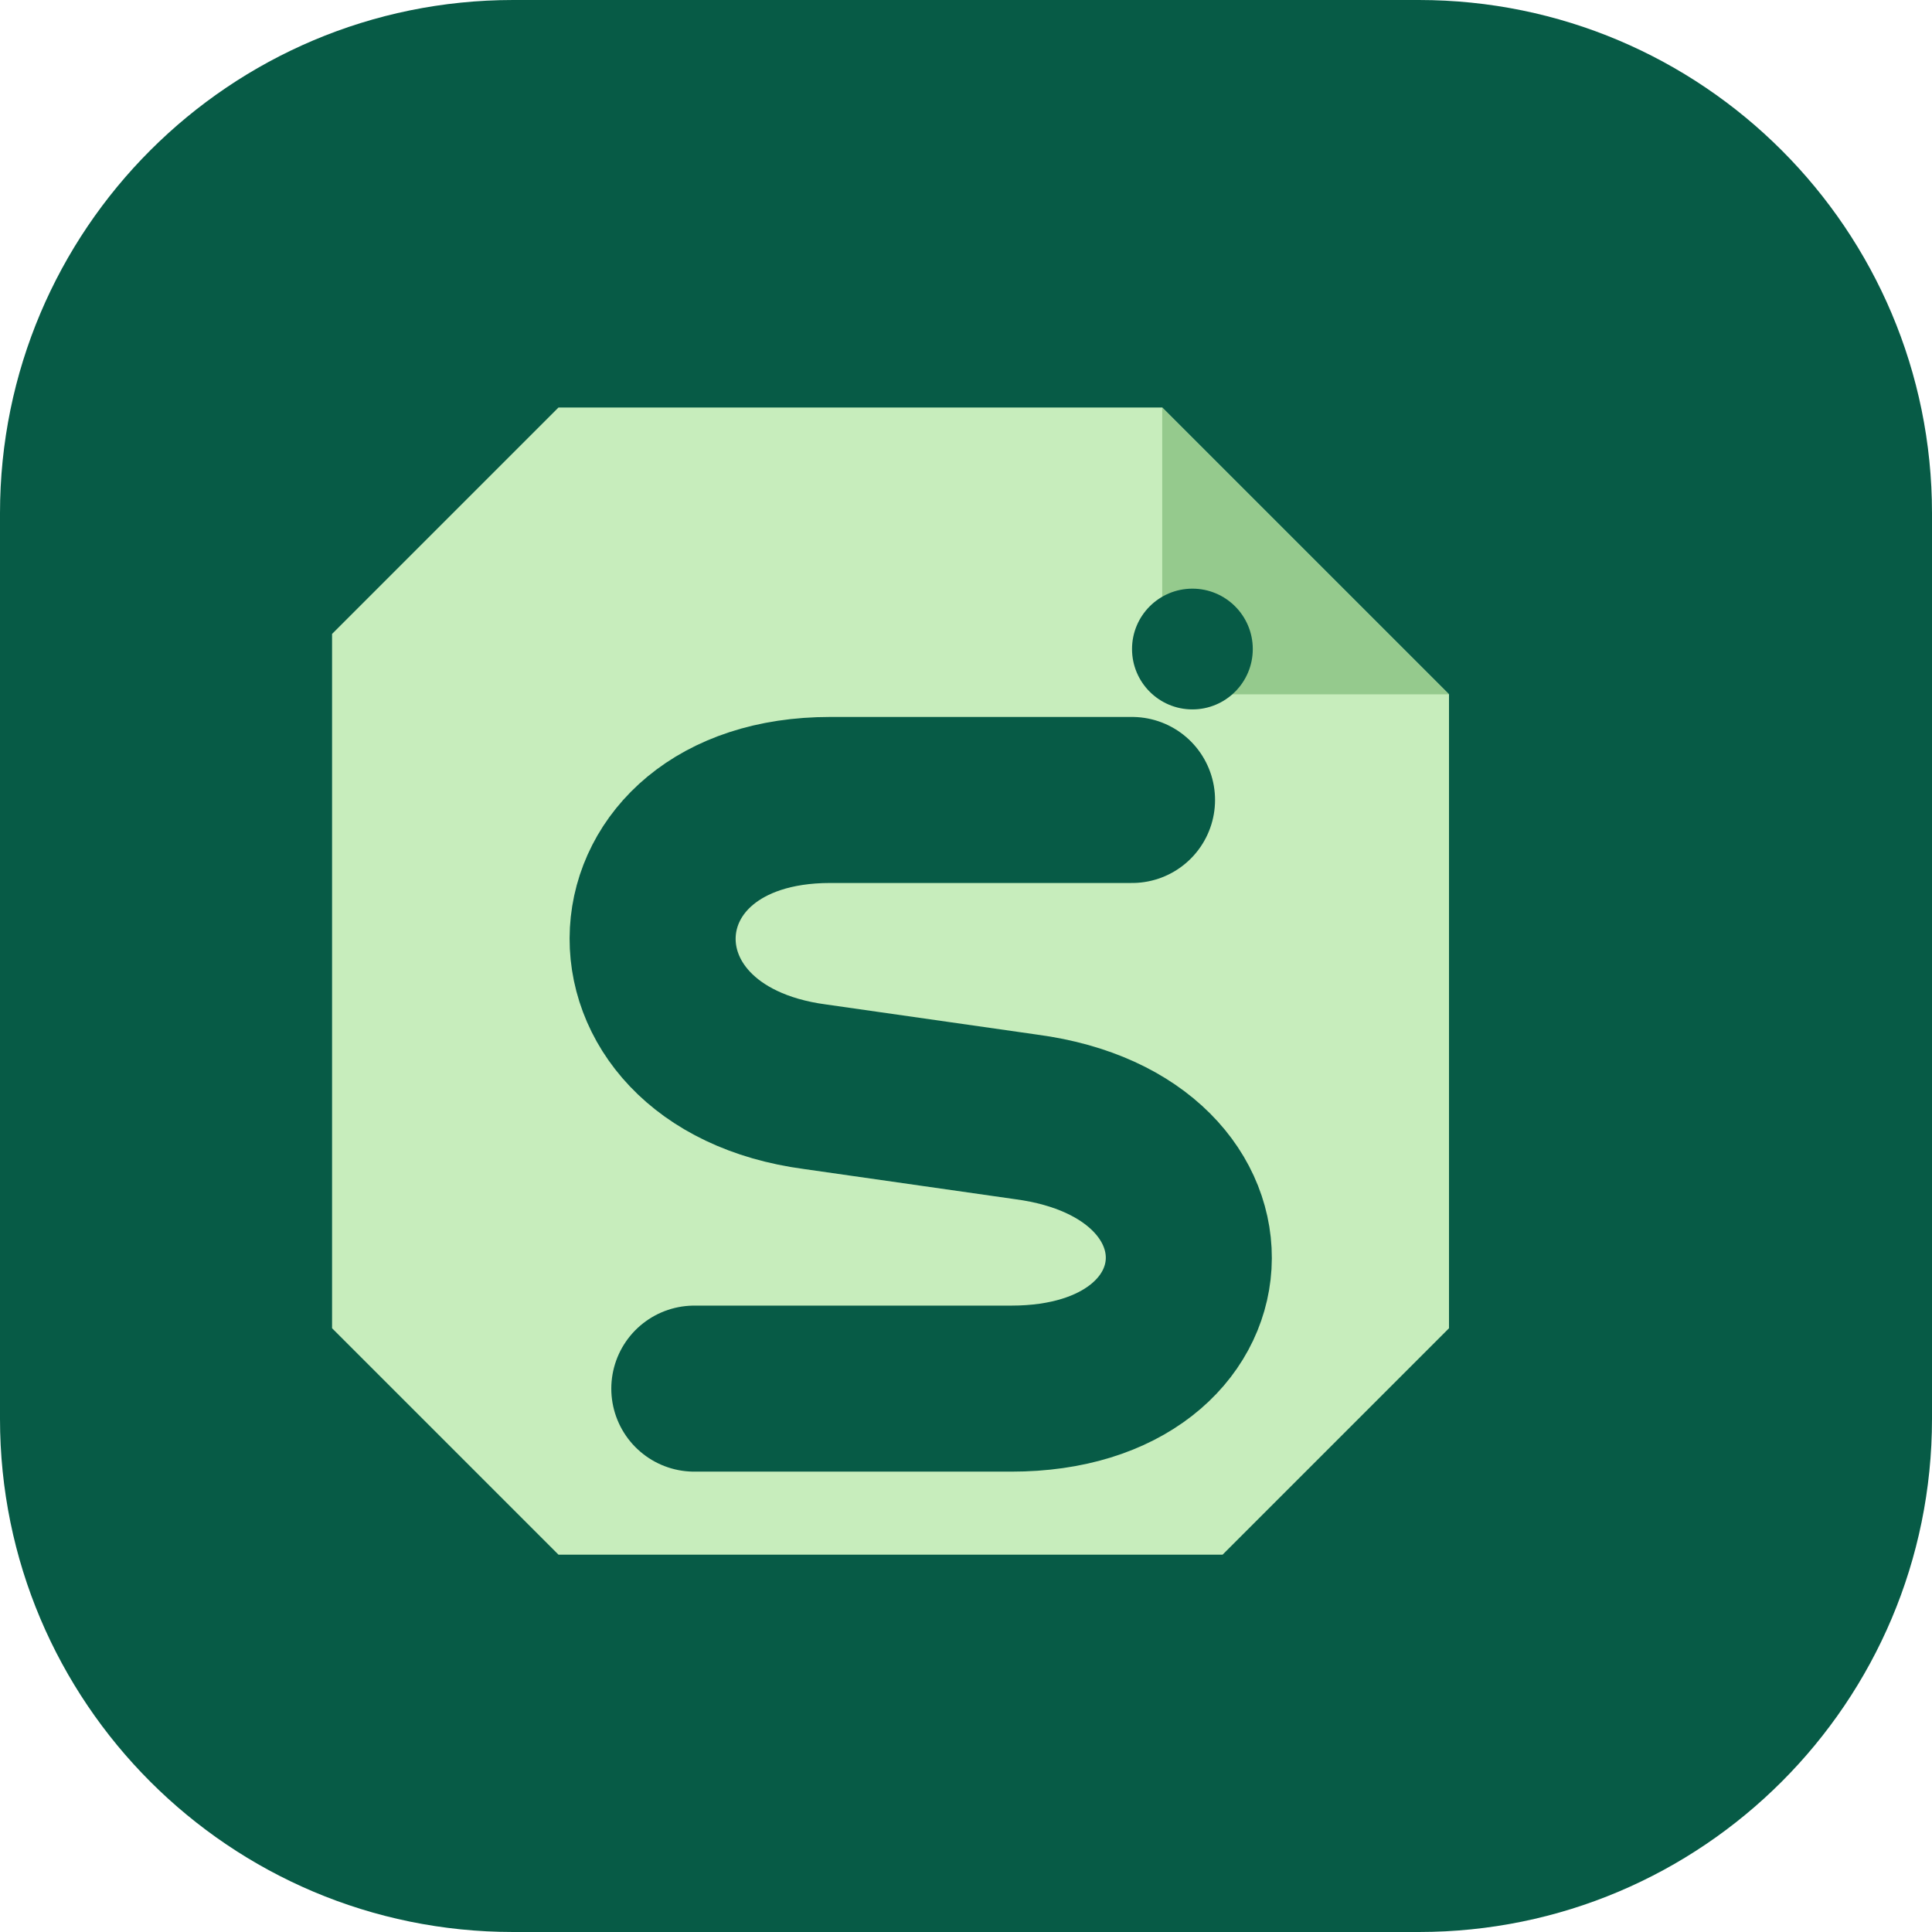
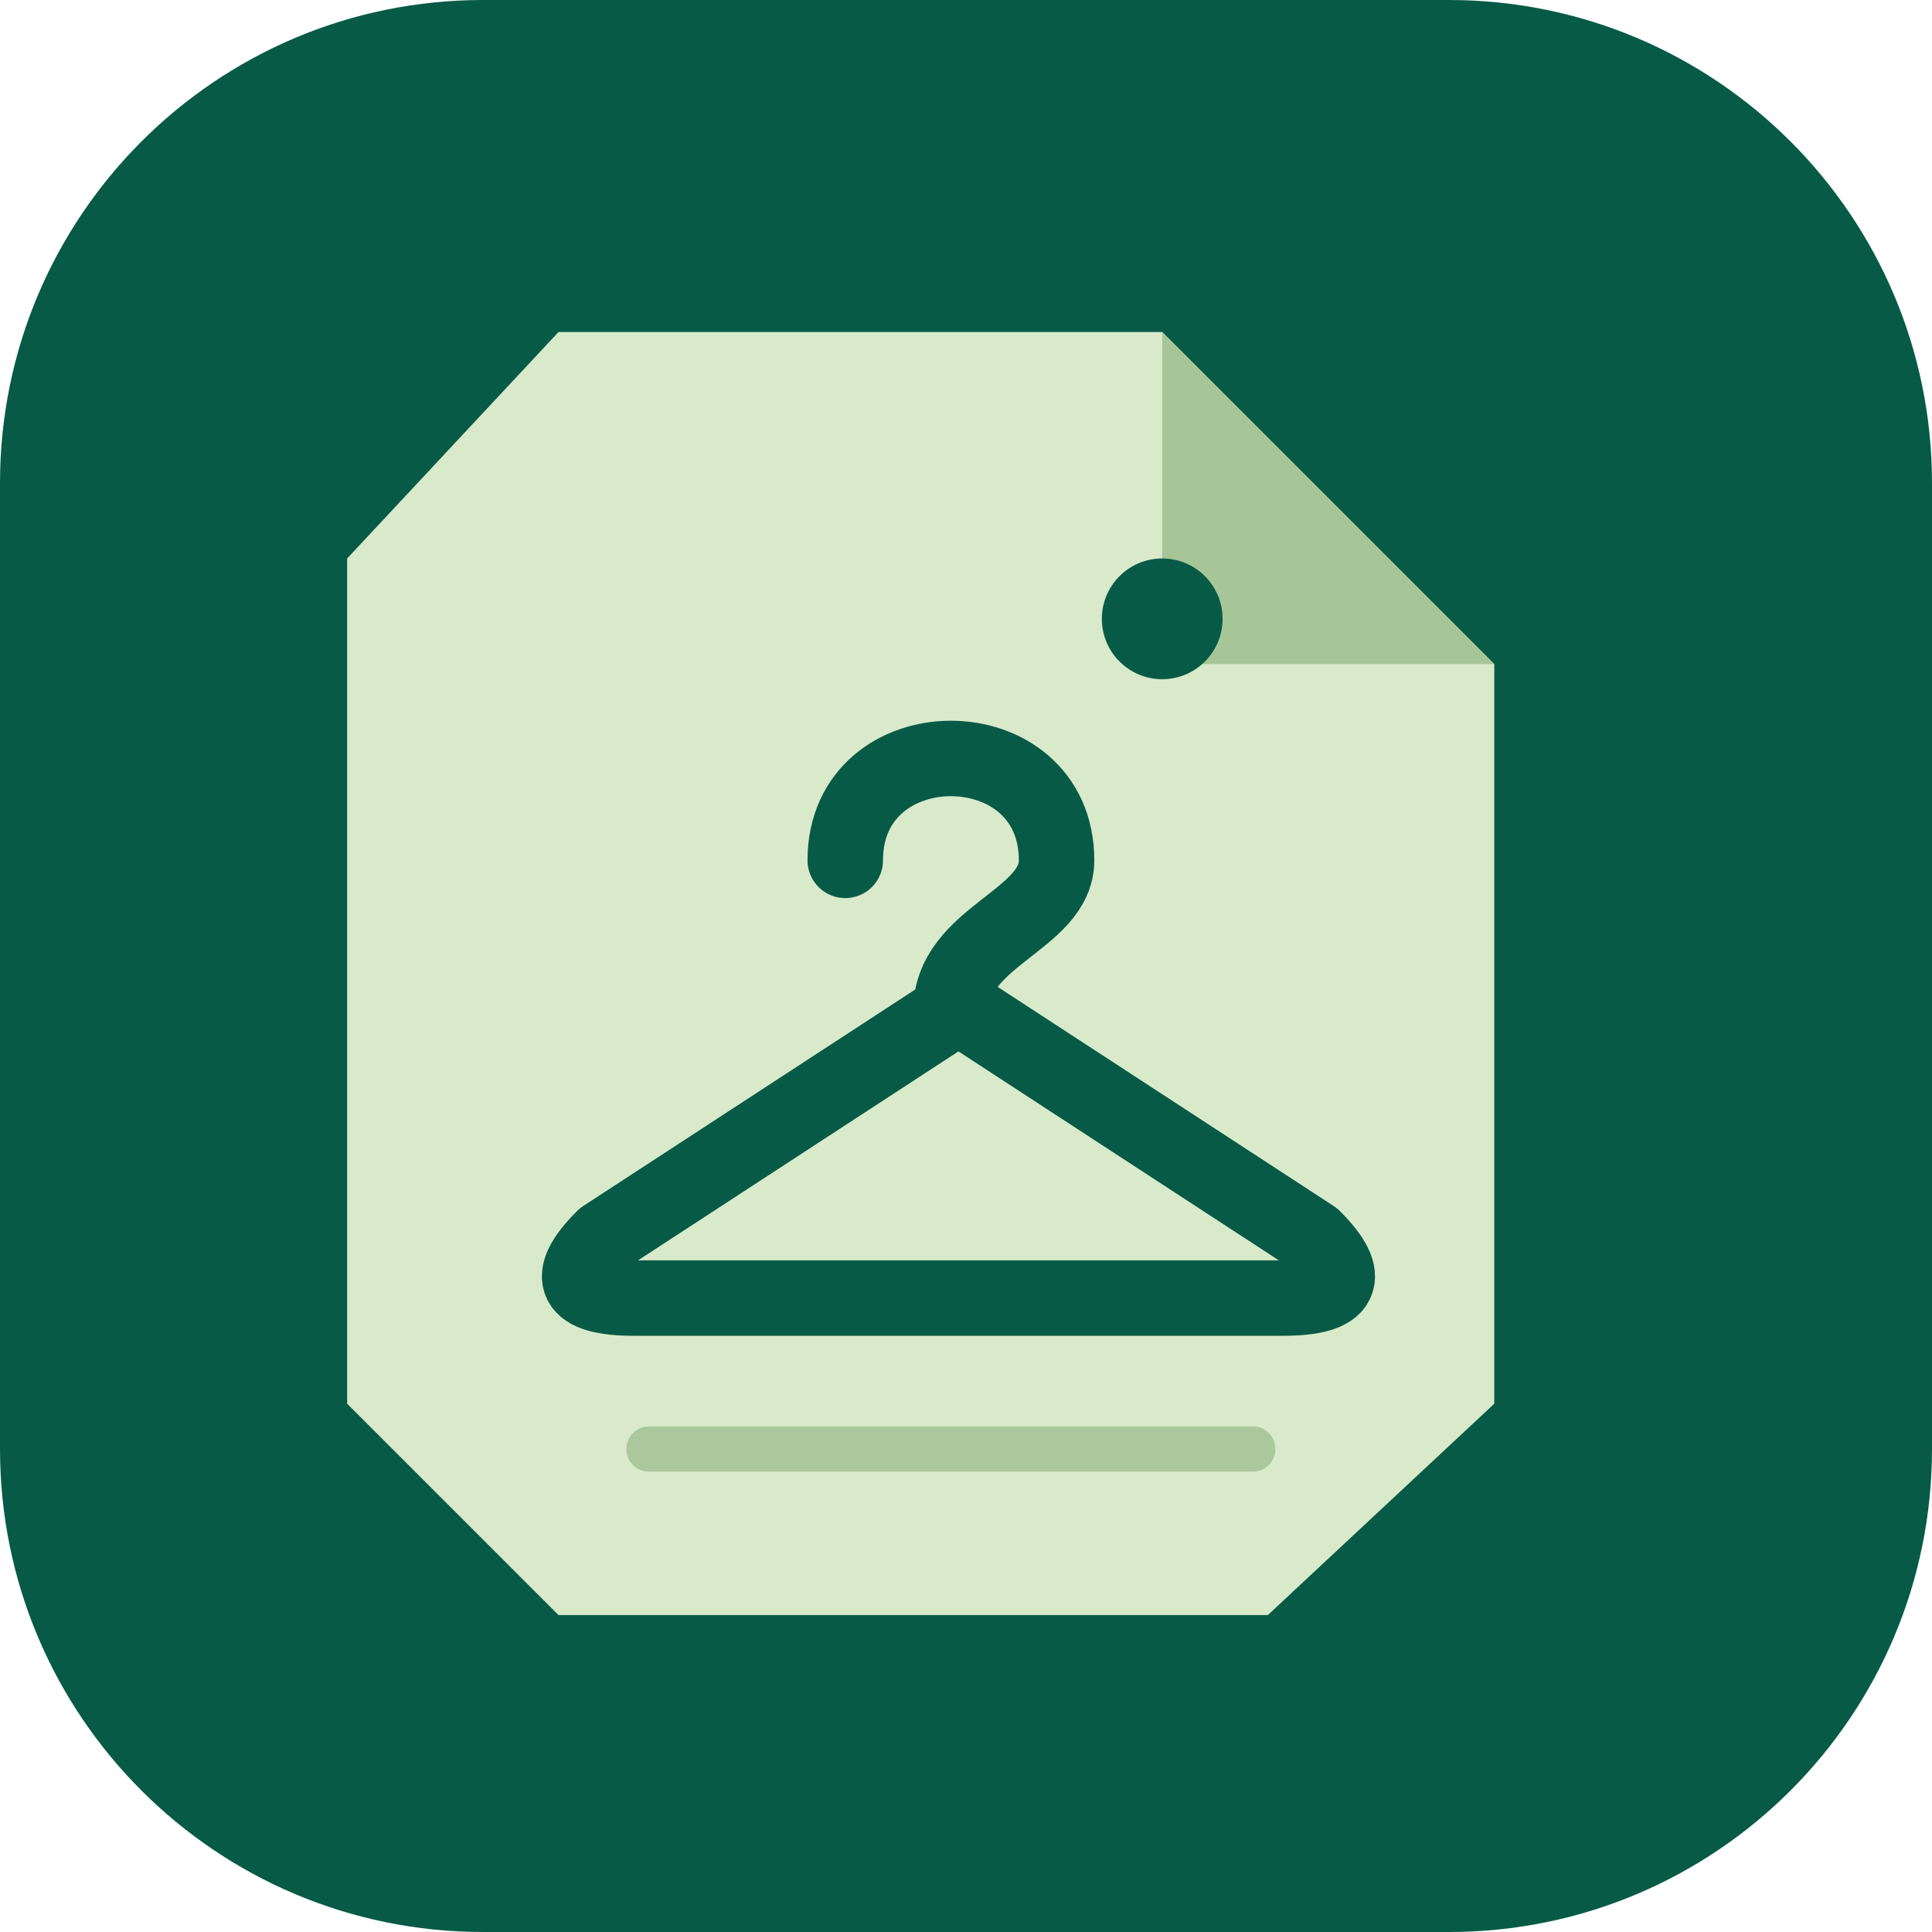
<svg xmlns="http://www.w3.org/2000/svg" viewBox="0 0 128 128">
-   <rect width="128" height="128" rx="34" fill="#075b46" />
-   <path d="M37 27h40l19 19v42L81 103H37L22 88V42z" fill="#c7edbc" />
-   <path d="M77 27v19h19" fill="#95ca8d" />
-   <circle cx="79" cy="43" r="4" fill="#075b46" />
-   <path d="M75 53H55c-15 0-16 17-1 19l14 2c15 2 14 18-1 18H46" fill="none" stroke="#075b46" stroke-width="11" stroke-linecap="round" />
+   <rect width="128" height="128" rx="32" fill="#075b46" />
+   <path d="M37 22h40l22 22v49L84 107H37L23 93V37z" fill="#d9eacb" />
+   <path d="M77 22v22h22" fill="#a7c697" />
+   <circle cx="77" cy="41" r="4" fill="#075b46" />
+   <path d="M56 57c0-9 14-9 14 0 0 4-7 5-7 10L40 82q-4 4 2 4h43q6 0 2-4L64 67" fill="none" stroke="#075b46" stroke-width="5" stroke-linecap="round" stroke-linejoin="round" />
+   <path d="M43 96h40" stroke="#abc79c" stroke-width="3" stroke-linecap="round" />
</svg>
